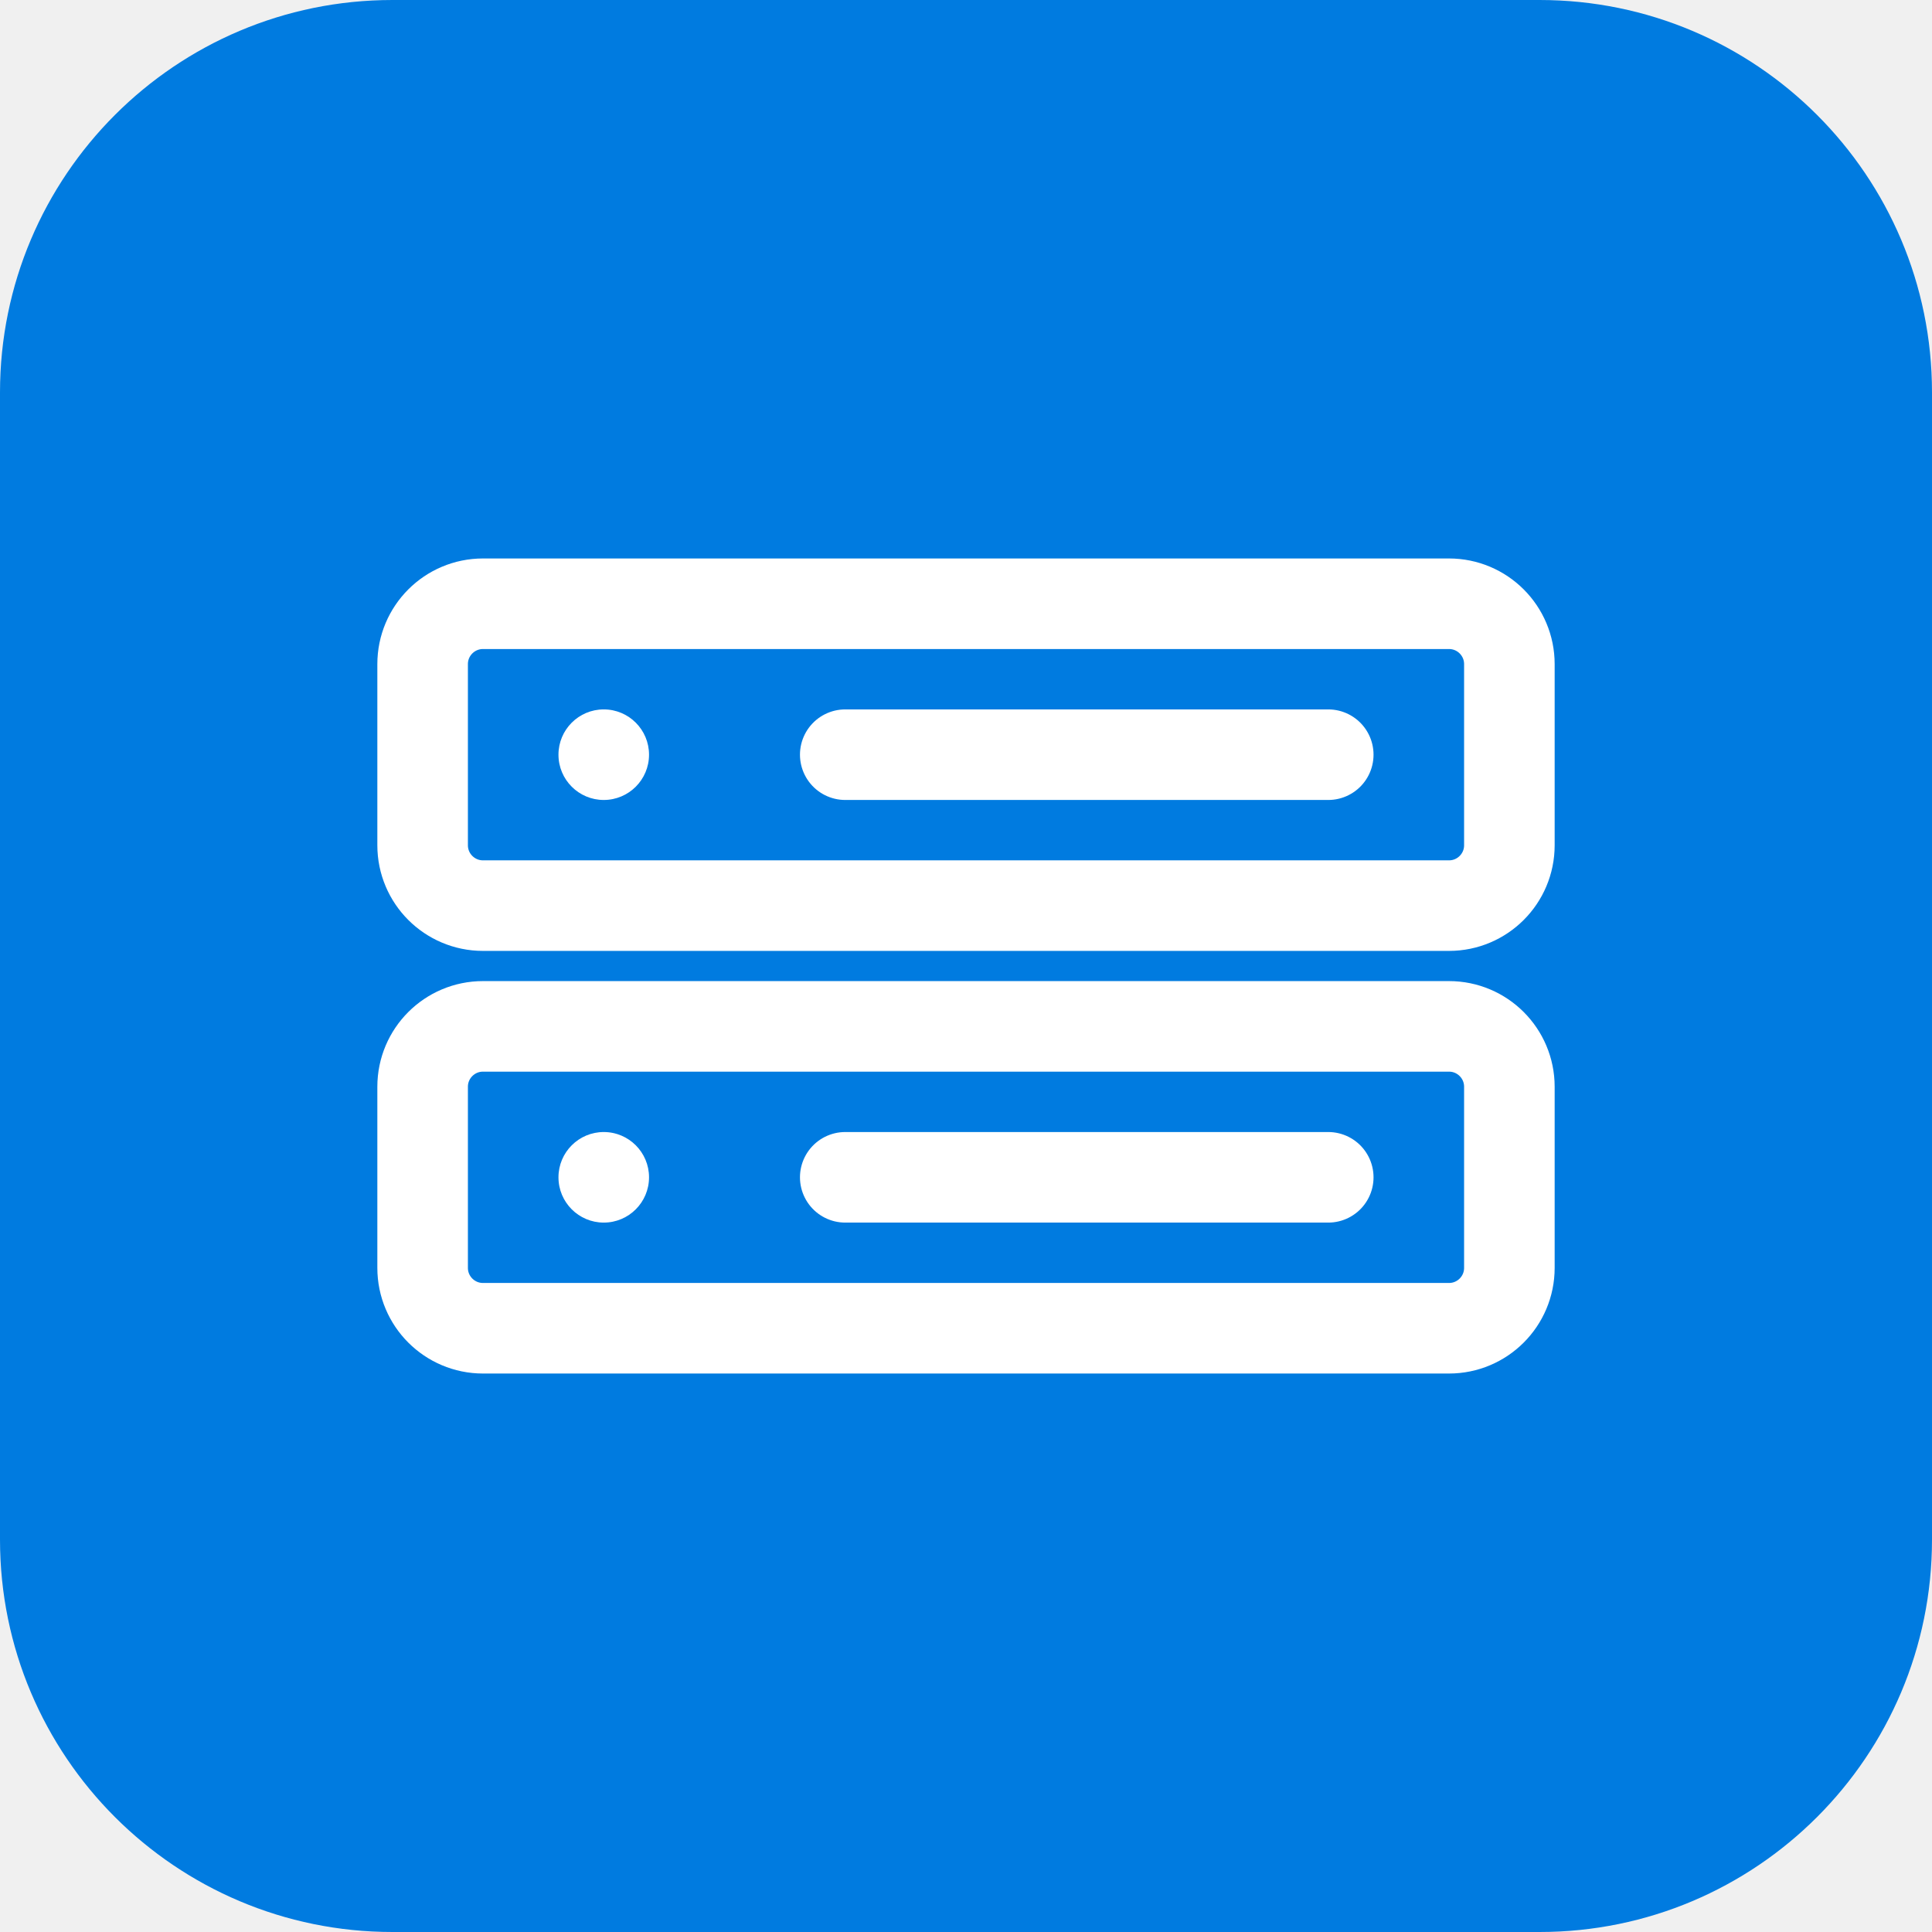
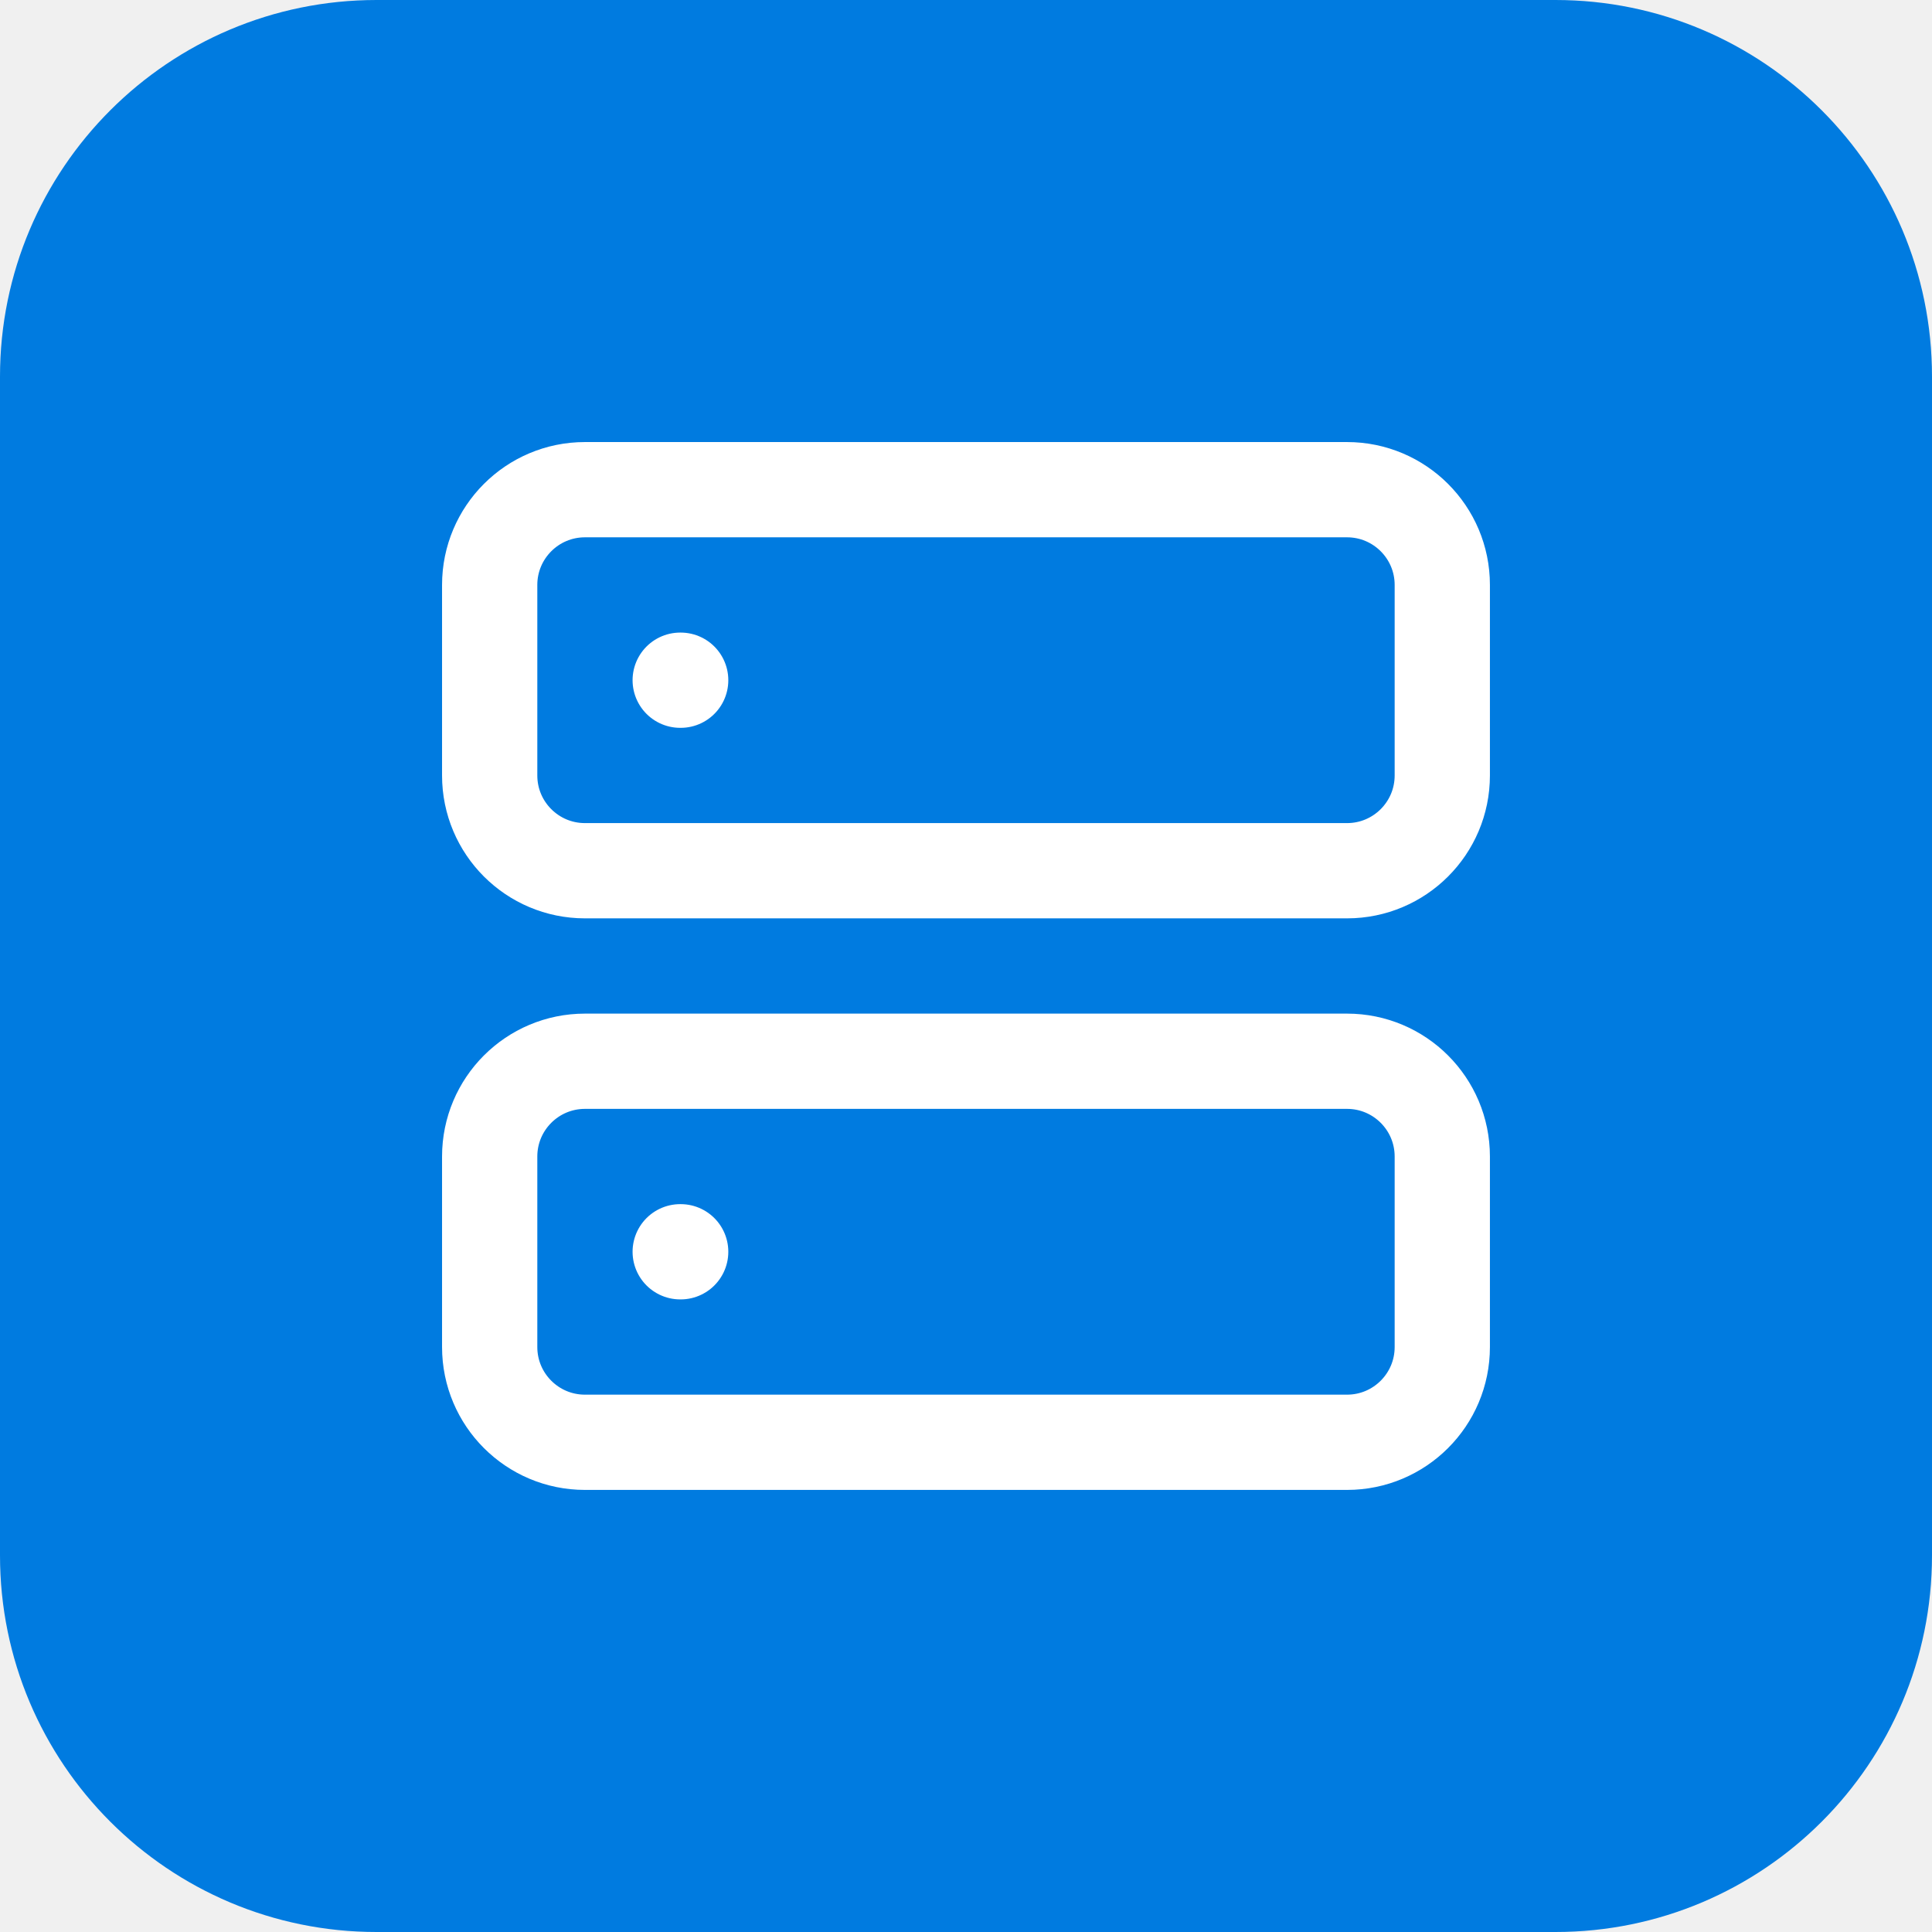
- <svg xmlns="http://www.w3.org/2000/svg" viewBox="0 0 64 64" width="64" height="64">
-   <rect width="64" height="64" rx="13" fill="#007be0" />
-   <g fill="none" stroke="#ffffff" stroke-width="3" stroke-linecap="round" stroke-linejoin="round">
-     <rect x="14" y="20" width="36" height="10" rx="2" />
-     <rect x="14" y="34" width="36" height="10" rx="2" />
-     <circle cx="20" cy="25" r="1.5" fill="#ffffff" stroke="none" />
-     <circle cx="20" cy="39" r="1.5" fill="#ffffff" stroke="none" />
-     <line x1="28" y1="25" x2="44" y2="25" />
-     <line x1="28" y1="39" x2="44" y2="39" />
+ <svg xmlns="http://www.w3.org/2000/svg" viewBox="0 0 118 118" fill="none">
+   <rect width="118" height="118" rx="23" fill="#007BE0" />
+   <g transform="translate(24.09 24.09) scale(2.9091)" stroke="white" stroke-width="2" stroke-linecap="round" stroke-linejoin="round">
+     <rect width="20" height="8" x="2" y="2" rx="2" ry="2" />
+     <rect width="20" height="8" x="2" y="14" rx="2" ry="2" />
+     <line x1="6" x2="6.01" y1="6" y2="6" />
+     <line x1="6" x2="6.01" y1="18" y2="18" />
  </g>
</svg>
